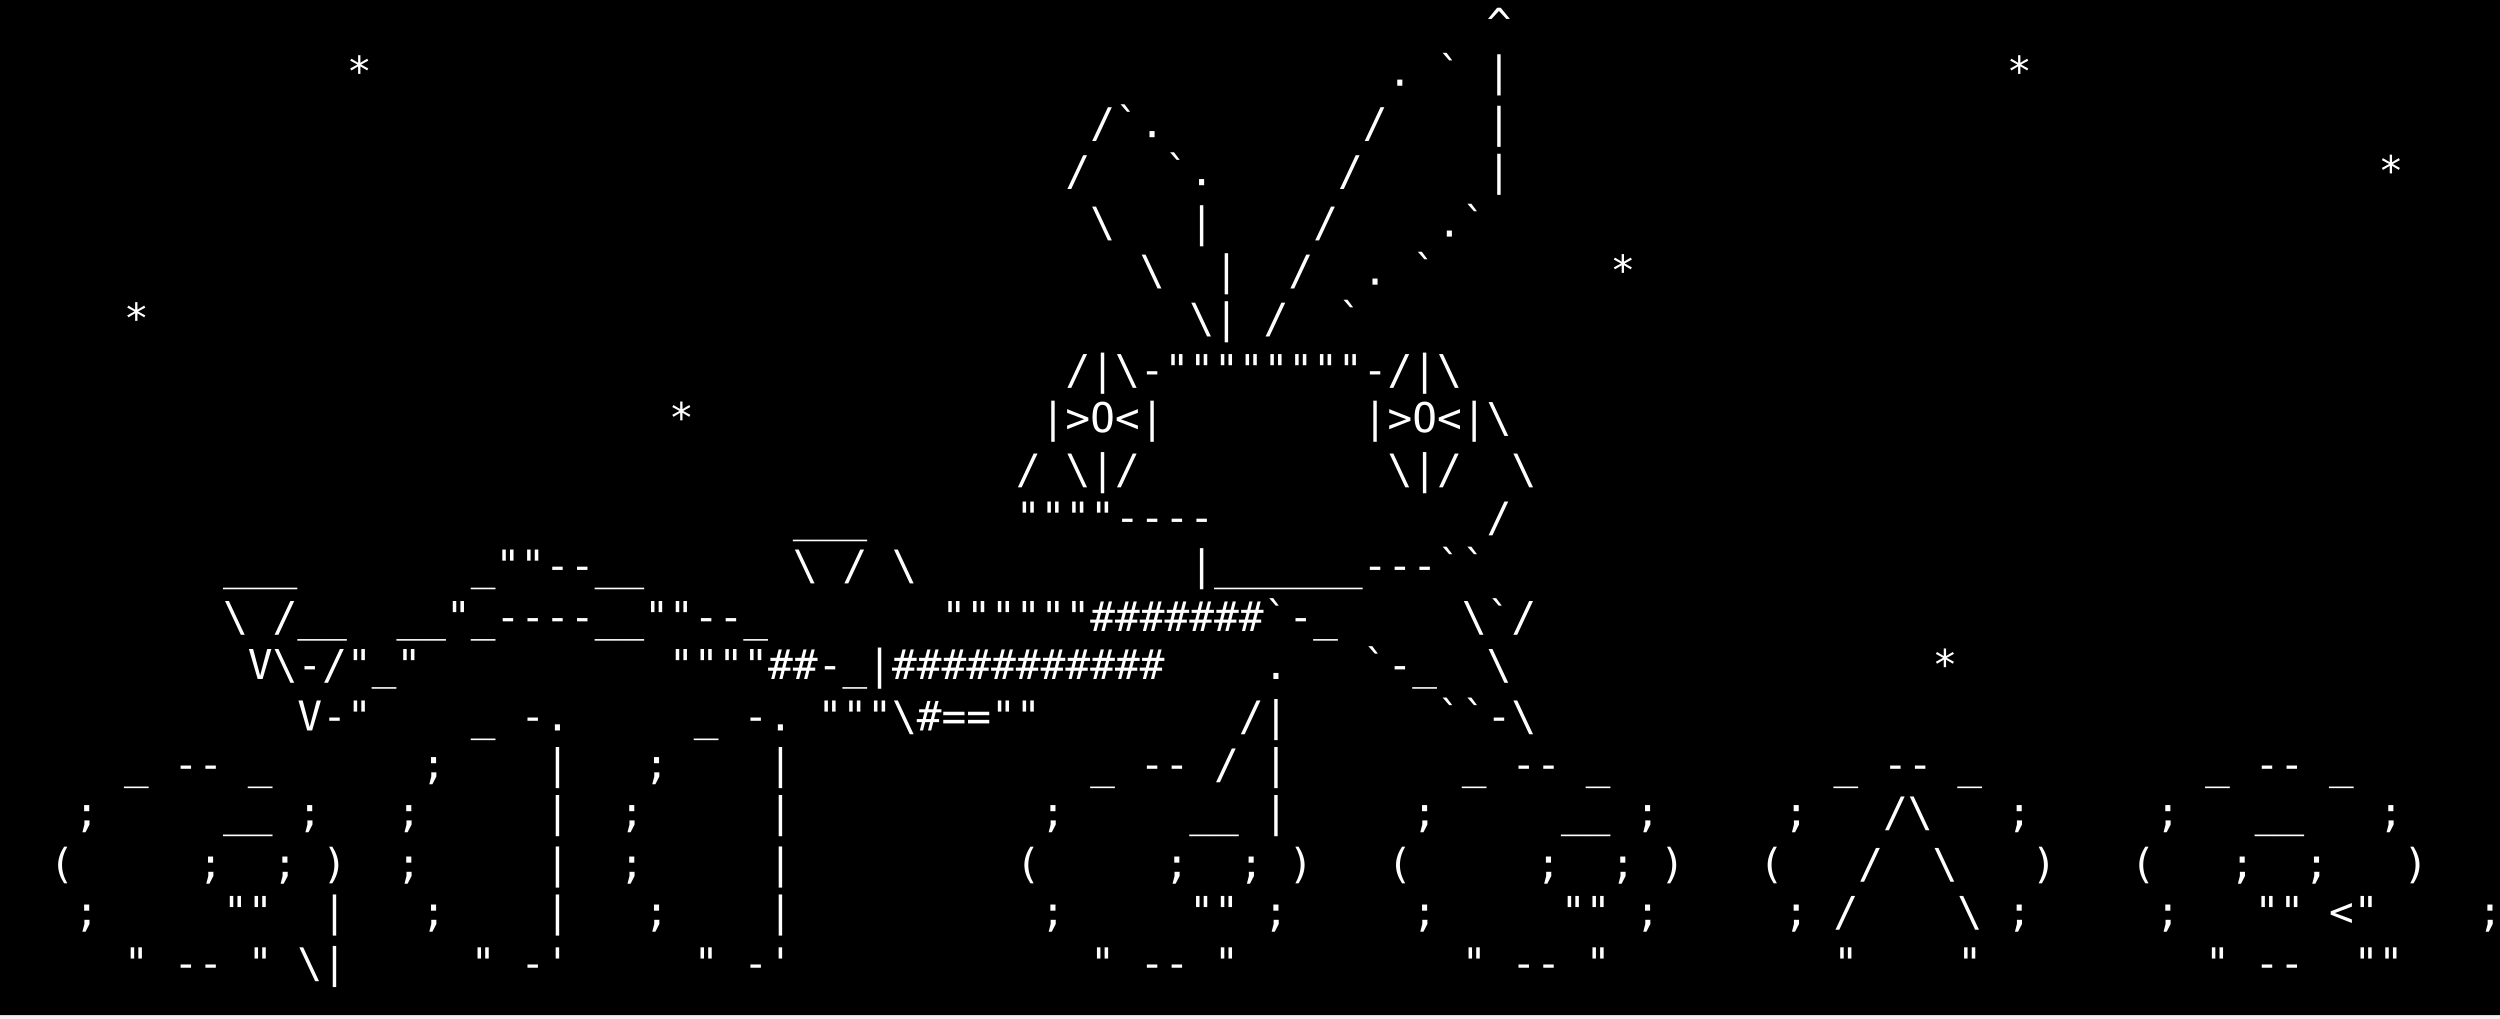
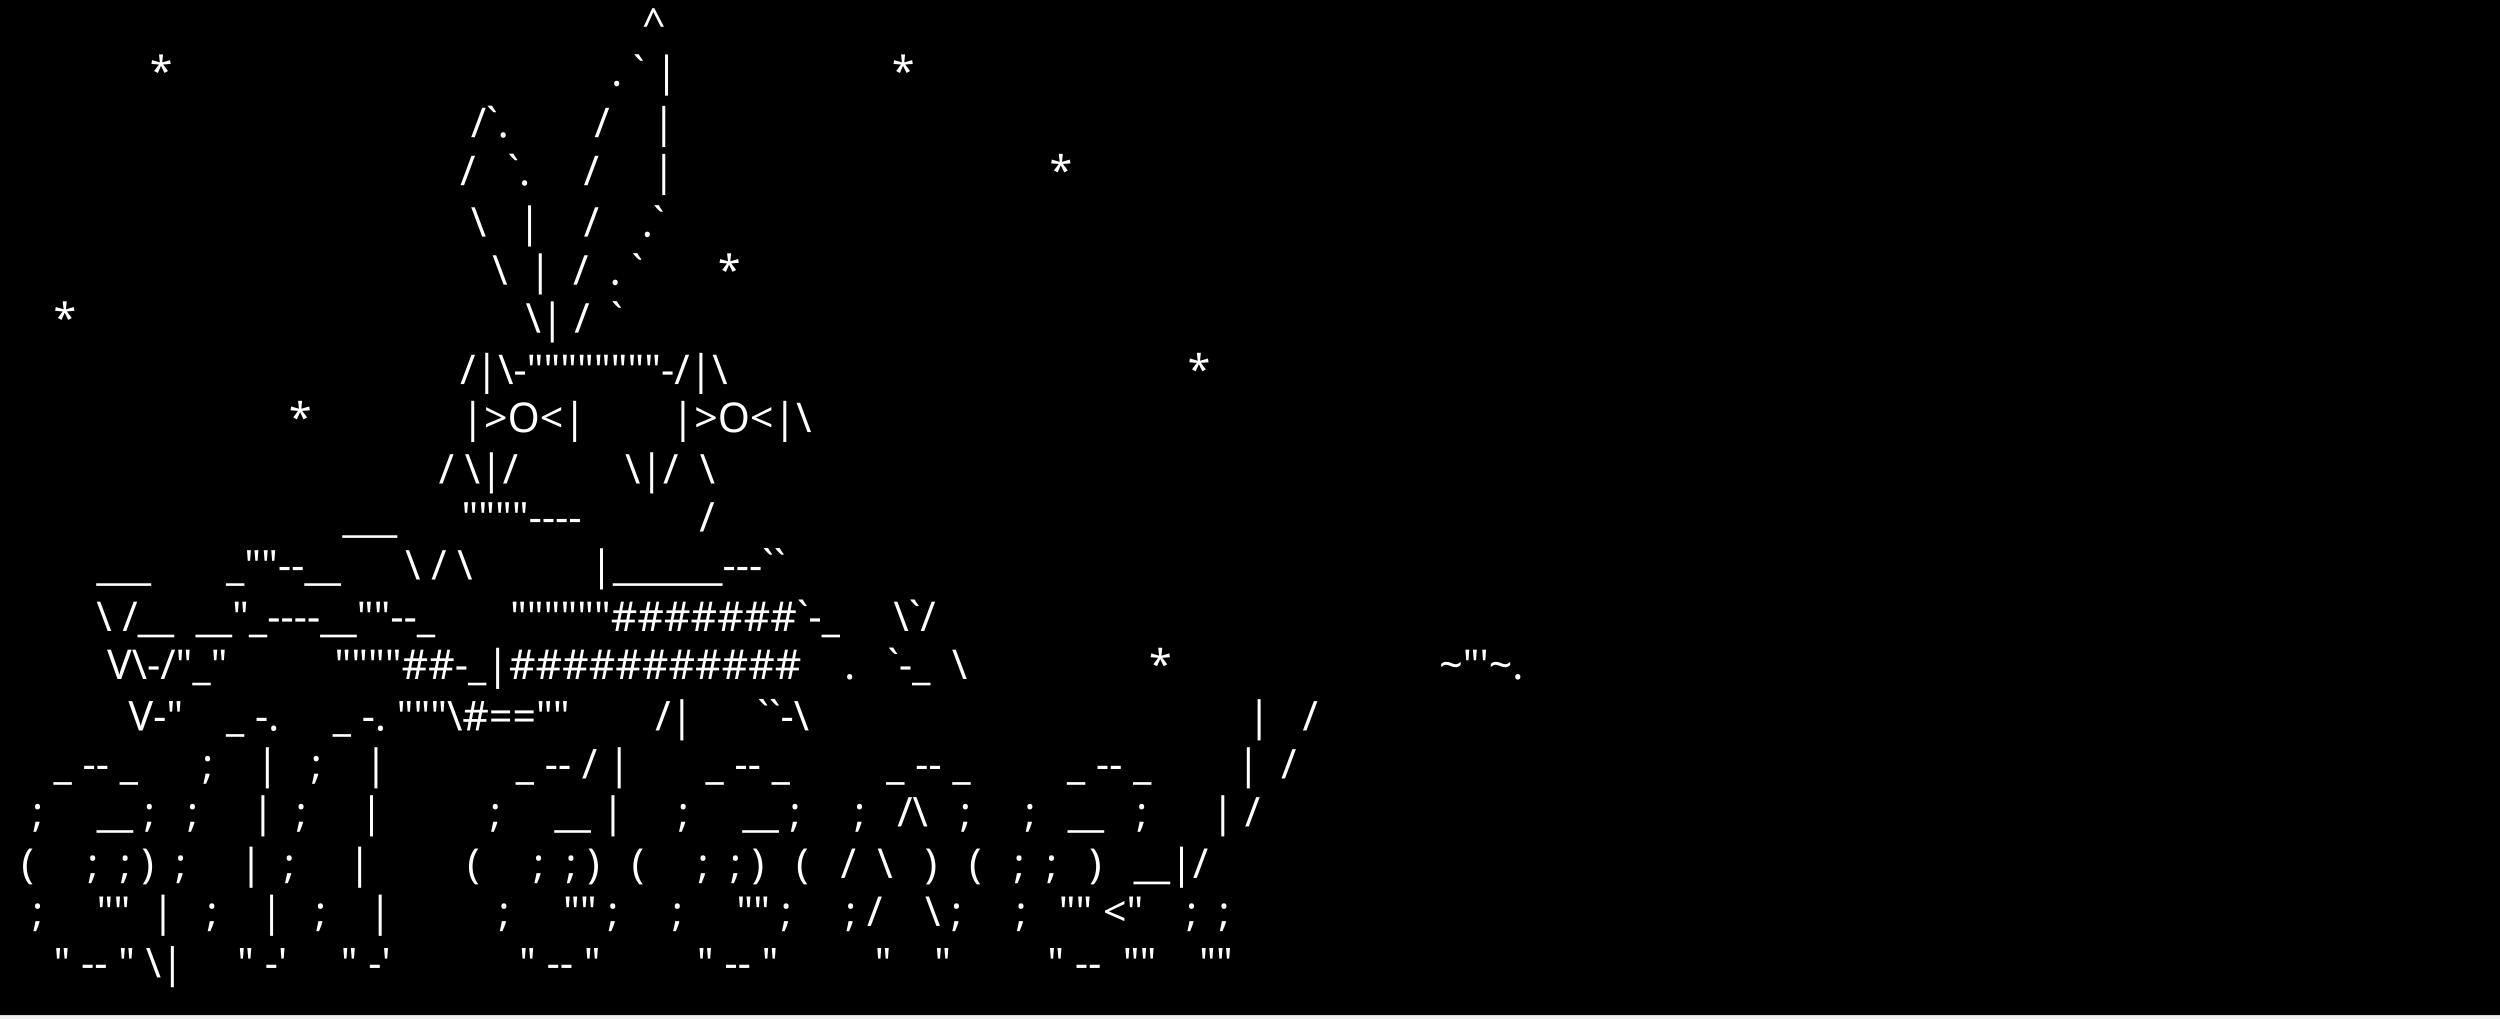
<svg xmlns="http://www.w3.org/2000/svg" viewBox="0 0 729 297">
  <path d="M0 0h729v296H0z" />
-   <text fill="#fff" font-family="Consolas" font-size="12" transform="translate(0 11)">
+   <text fill="#fff" font-family="Anonymous Pro" font-size="12" transform="translate(0 11)">
    <tspan xml:space="preserve">                                                            ^</tspan>
    <tspan xml:space="preserve" x="0" y="14">              *                                         . ` |                    *                    </tspan>
    <tspan xml:space="preserve" x="0" y="29">                                            /`.        /    |</tspan>
    <tspan xml:space="preserve" x="0" y="43">                                           /   `.     /     |                                   *</tspan>
    <tspan xml:space="preserve" x="0" y="58">                                            \   |    /    .`</tspan>
    <tspan xml:space="preserve" x="0" y="72">                                              \  |  /  . `       *</tspan>
    <tspan xml:space="preserve" x="0" y="86">     *                                          \| /  `</tspan>
    <tspan xml:space="preserve" x="0" y="101">                                           /|\-""""""""-/|\                                           *</tspan>
    <tspan xml:space="preserve" x="0" y="115">                           *              |&gt;O&lt;|        |&gt;O&lt;|\</tspan>
    <tspan xml:space="preserve" x="0" y="130">                                         / \|/          \|/  \</tspan>
    <tspan xml:space="preserve" x="0" y="144">                                ___      """"----           /           </tspan>
    <tspan xml:space="preserve" x="0" y="158">         ___       _""--__      \ / \           |______---``</tspan>
    <tspan xml:space="preserve" x="0" y="173">         \ /__  __"_----__""--_       """"""#######`-_     \`/</tspan>
    <tspan xml:space="preserve" x="0" y="187">          V\-/"_"          """"##-_|###########    .   `-_  \                 *                         ~"'~.</tspan>
    <tspan xml:space="preserve" x="0" y="202">            V-"    _ -.     _ -. """\#==""        /|      ``-\                                         |   /</tspan>
    <tspan xml:space="preserve" x="0" y="216">     _ -- _      ;    |   ;    |            _ -- / |       _ -- _         _ -- _         _ -- _        |  /</tspan>
    <tspan xml:space="preserve" x="0" y="230">   ;     __ ;   ;     |  ;     |          ;     __ |     ;     __ ;     ;   /\   ;     ;   __   ;      | /</tspan>
    <tspan xml:space="preserve" x="0" y="245">  (     ;  ; )  ;     |  ;     |         (     ;  ; )   (     ;  ; )   (   /  \   )   (   ;  ;   )   __|/</tspan>
    <tspan xml:space="preserve" x="0" y="259">   ;     ""  |   ;    |   ;    |          ;     "" ;     ;     "" ;     ; /    \ ;     ;   "" &lt;"    ;  ;</tspan>
    <tspan xml:space="preserve" x="0" y="274">     " -- " \|     " -'     " -'            " -- "         " -- "         "    "         " --  ""    ""</tspan>
  </text>
</svg>
